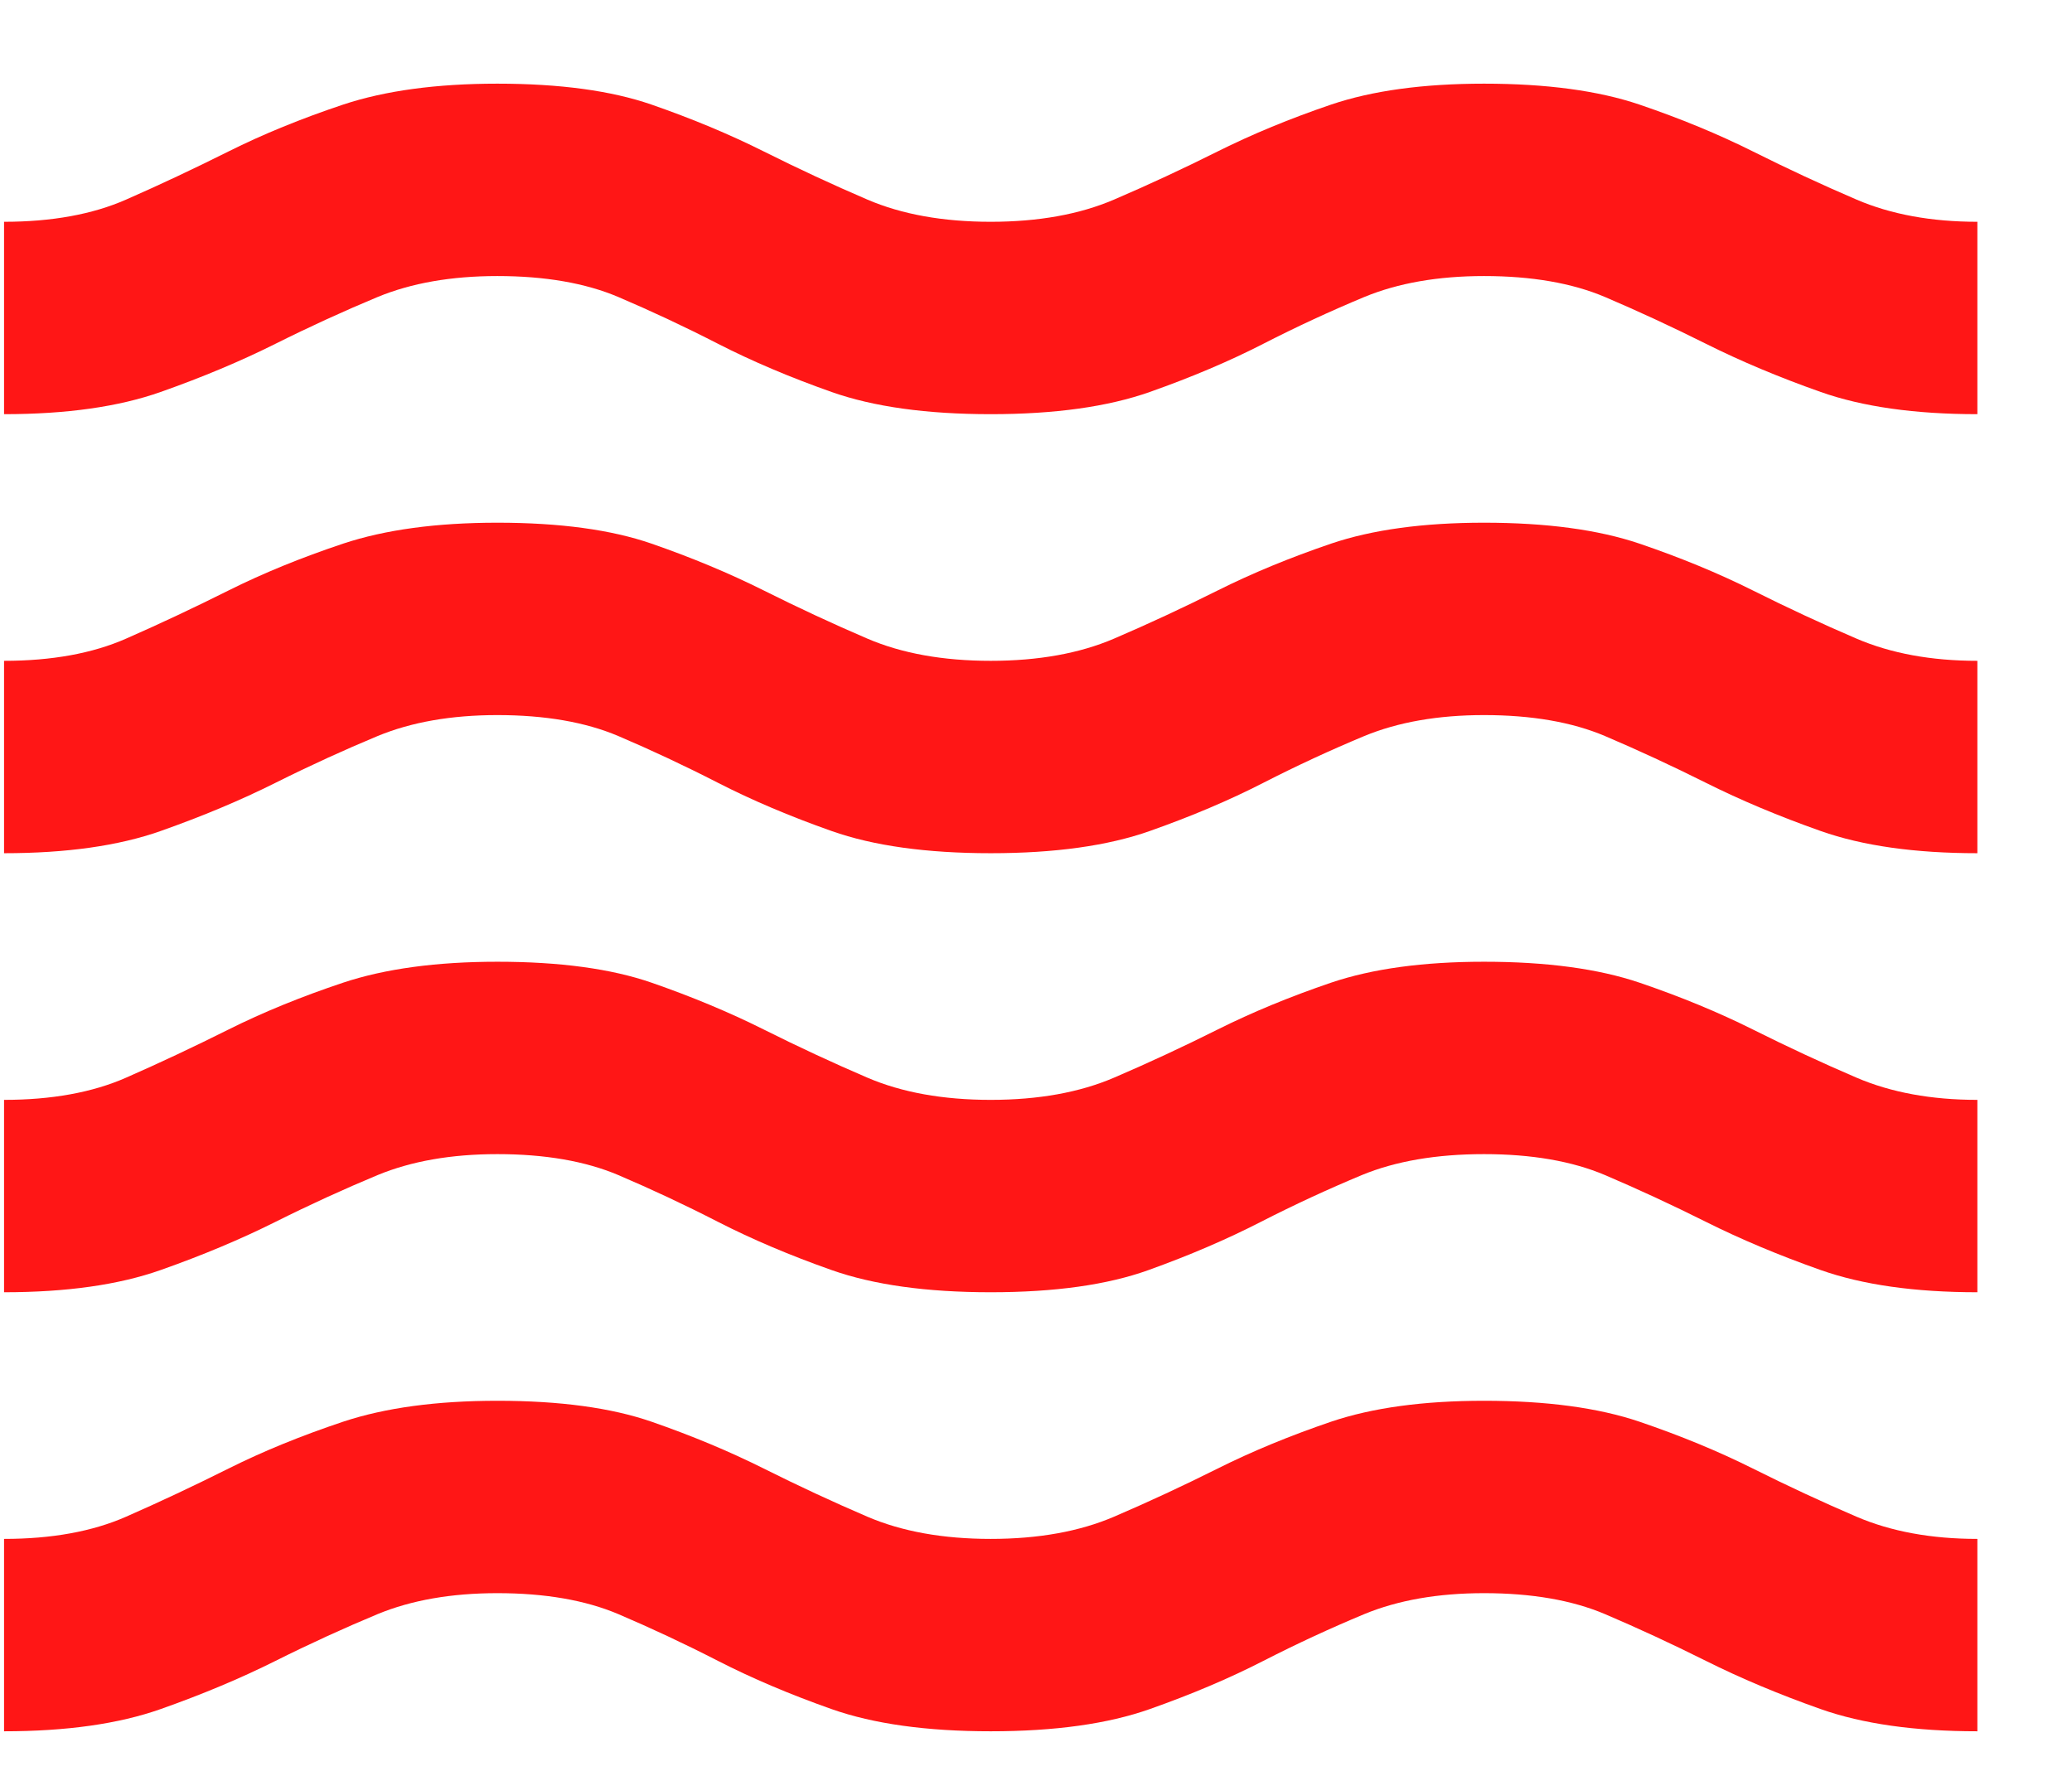
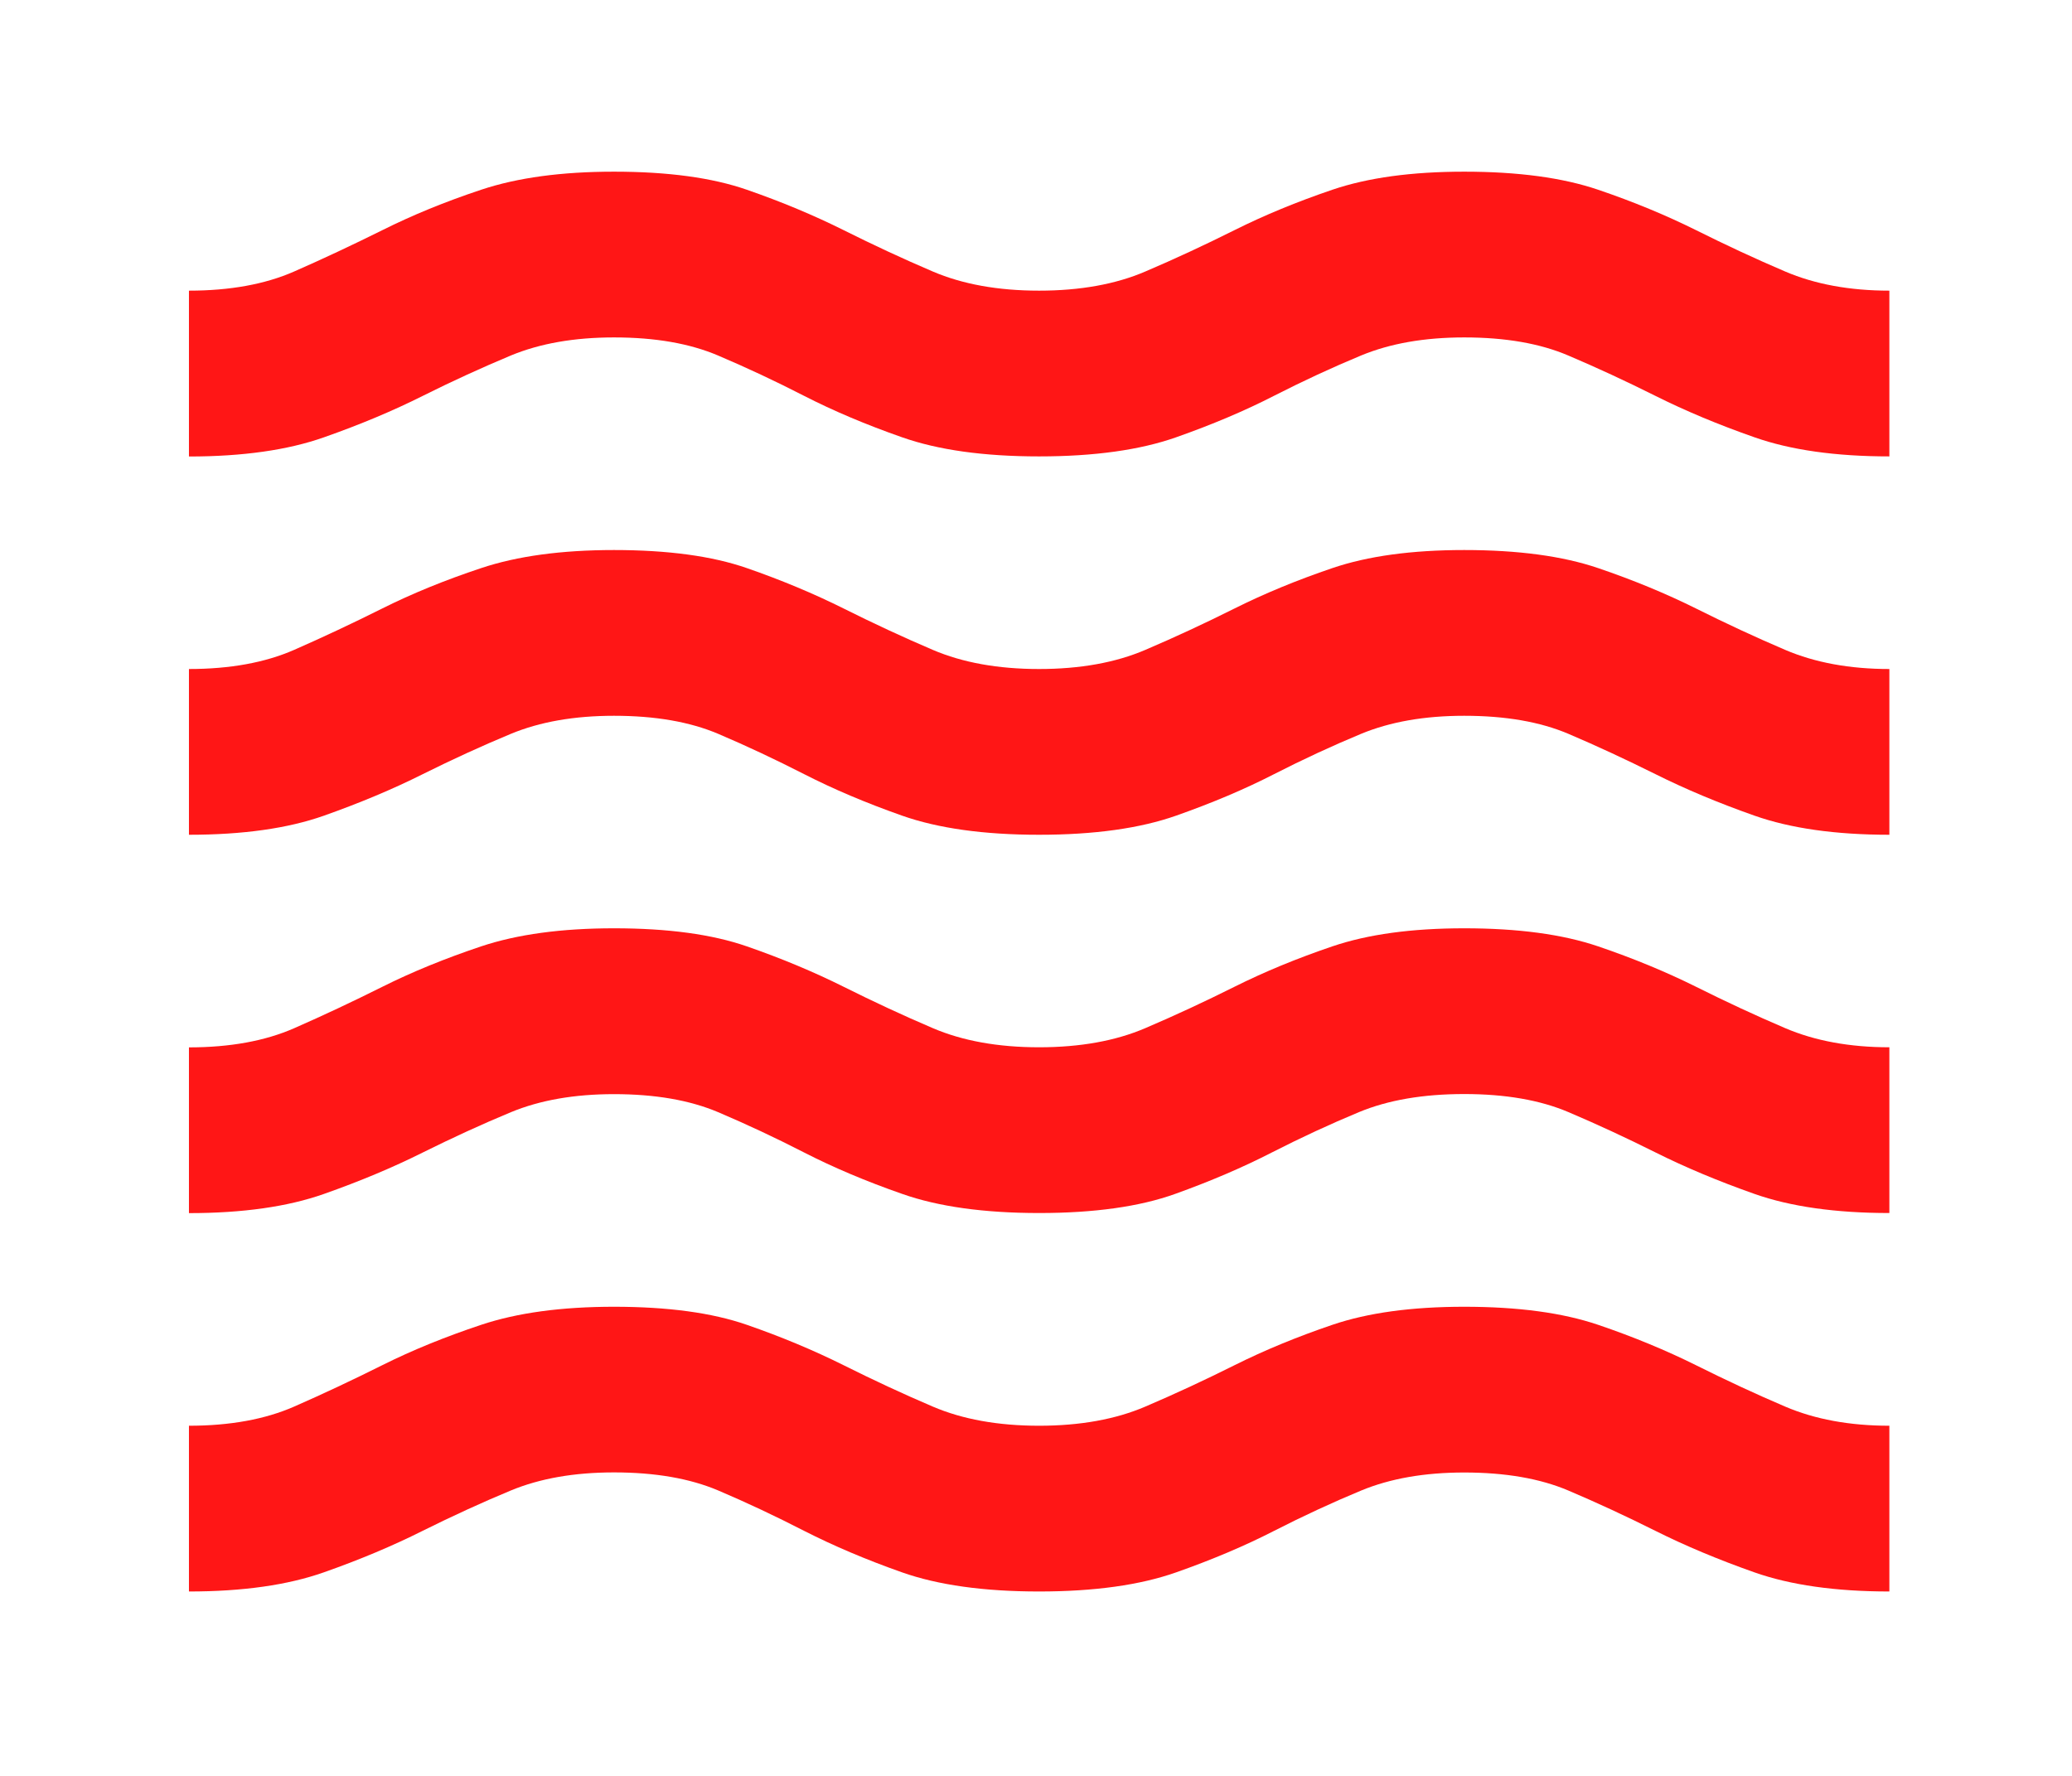
- <svg xmlns="http://www.w3.org/2000/svg" width="21" height="18" viewBox="0 0 21 18" fill="none">
-   <path d="M0.041 17.548V15.598C0.524 15.598 0.937 15.523 1.278 15.373C1.62 15.223 1.966 15.06 2.316 14.885C2.666 14.71 3.053 14.552 3.478 14.41C3.903 14.269 4.424 14.198 5.041 14.198C5.674 14.198 6.195 14.269 6.603 14.41C7.012 14.552 7.391 14.71 7.741 14.885C8.091 15.06 8.441 15.223 8.791 15.373C9.141 15.523 9.558 15.598 10.041 15.598C10.524 15.598 10.941 15.523 11.291 15.373C11.641 15.223 11.991 15.06 12.341 14.885C12.691 14.71 13.074 14.552 13.491 14.41C13.908 14.269 14.424 14.198 15.041 14.198C15.674 14.198 16.199 14.269 16.616 14.41C17.033 14.552 17.416 14.71 17.766 14.885C18.116 15.06 18.466 15.223 18.816 15.373C19.166 15.523 19.574 15.598 20.041 15.598V17.548C19.408 17.548 18.878 17.473 18.453 17.323C18.028 17.173 17.641 17.01 17.291 16.835C16.941 16.66 16.599 16.502 16.266 16.36C15.933 16.219 15.524 16.148 15.041 16.148C14.574 16.148 14.17 16.219 13.828 16.36C13.487 16.502 13.145 16.66 12.803 16.835C12.462 17.01 12.078 17.173 11.653 17.323C11.228 17.473 10.691 17.548 10.041 17.548C9.391 17.548 8.853 17.473 8.428 17.323C8.003 17.173 7.62 17.01 7.278 16.835C6.937 16.66 6.599 16.502 6.266 16.36C5.933 16.219 5.524 16.148 5.041 16.148C4.574 16.148 4.17 16.219 3.828 16.36C3.487 16.502 3.141 16.66 2.791 16.835C2.441 17.01 2.053 17.173 1.628 17.323C1.203 17.473 0.674 17.548 0.041 17.548ZM0.041 13.098V11.148C0.524 11.148 0.937 11.073 1.278 10.923C1.62 10.773 1.966 10.61 2.316 10.435C2.666 10.26 3.053 10.102 3.478 9.96C3.903 9.819 4.424 9.748 5.041 9.748C5.674 9.748 6.195 9.819 6.603 9.96C7.012 10.102 7.391 10.26 7.741 10.435C8.091 10.61 8.441 10.773 8.791 10.923C9.141 11.073 9.558 11.148 10.041 11.148C10.524 11.148 10.941 11.073 11.291 10.923C11.641 10.773 11.991 10.61 12.341 10.435C12.691 10.26 13.074 10.102 13.491 9.96C13.908 9.819 14.424 9.748 15.041 9.748C15.674 9.748 16.199 9.819 16.616 9.96C17.033 10.102 17.416 10.26 17.766 10.435C18.116 10.61 18.466 10.773 18.816 10.923C19.166 11.073 19.574 11.148 20.041 11.148V13.098C19.408 13.098 18.878 13.023 18.453 12.873C18.028 12.723 17.641 12.56 17.291 12.385C16.941 12.21 16.599 12.052 16.266 11.91C15.933 11.769 15.524 11.698 15.041 11.698C14.558 11.698 14.145 11.769 13.803 11.91C13.462 12.052 13.12 12.21 12.778 12.385C12.437 12.56 12.058 12.723 11.641 12.873C11.224 13.023 10.691 13.098 10.041 13.098C9.391 13.098 8.853 13.023 8.428 12.873C8.003 12.723 7.62 12.56 7.278 12.385C6.937 12.21 6.599 12.052 6.266 11.91C5.933 11.769 5.524 11.698 5.041 11.698C4.574 11.698 4.17 11.769 3.828 11.91C3.487 12.052 3.141 12.21 2.791 12.385C2.441 12.56 2.053 12.723 1.628 12.873C1.203 13.023 0.674 13.098 0.041 13.098ZM0.041 8.648V6.698C0.524 6.698 0.937 6.623 1.278 6.473C1.62 6.323 1.966 6.16 2.316 5.985C2.666 5.81 3.053 5.652 3.478 5.51C3.903 5.369 4.424 5.298 5.041 5.298C5.674 5.298 6.195 5.369 6.603 5.51C7.012 5.652 7.391 5.81 7.741 5.985C8.091 6.16 8.441 6.323 8.791 6.473C9.141 6.623 9.558 6.698 10.041 6.698C10.524 6.698 10.941 6.623 11.291 6.473C11.641 6.323 11.991 6.16 12.341 5.985C12.691 5.81 13.074 5.652 13.491 5.51C13.908 5.369 14.424 5.298 15.041 5.298C15.674 5.298 16.199 5.369 16.616 5.51C17.033 5.652 17.416 5.81 17.766 5.985C18.116 6.16 18.466 6.323 18.816 6.473C19.166 6.623 19.574 6.698 20.041 6.698V8.648C19.408 8.648 18.878 8.573 18.453 8.423C18.028 8.273 17.641 8.11 17.291 7.935C16.941 7.76 16.599 7.602 16.266 7.46C15.933 7.319 15.524 7.248 15.041 7.248C14.574 7.248 14.17 7.319 13.828 7.46C13.487 7.602 13.145 7.76 12.803 7.935C12.462 8.11 12.078 8.273 11.653 8.423C11.228 8.573 10.691 8.648 10.041 8.648C9.391 8.648 8.853 8.573 8.428 8.423C8.003 8.273 7.62 8.11 7.278 7.935C6.937 7.76 6.599 7.602 6.266 7.46C5.933 7.319 5.524 7.248 5.041 7.248C4.574 7.248 4.17 7.319 3.828 7.46C3.487 7.602 3.141 7.76 2.791 7.935C2.441 8.11 2.053 8.273 1.628 8.423C1.203 8.573 0.674 8.648 0.041 8.648ZM0.041 4.198V2.248C0.524 2.248 0.937 2.173 1.278 2.023C1.62 1.873 1.966 1.71 2.316 1.535C2.666 1.36 3.053 1.202 3.478 1.06C3.903 0.919 4.424 0.848 5.041 0.848C5.674 0.848 6.195 0.919 6.603 1.06C7.012 1.202 7.391 1.36 7.741 1.535C8.091 1.71 8.441 1.873 8.791 2.023C9.141 2.173 9.558 2.248 10.041 2.248C10.524 2.248 10.941 2.173 11.291 2.023C11.641 1.873 11.991 1.71 12.341 1.535C12.691 1.36 13.074 1.202 13.491 1.06C13.908 0.919 14.424 0.848 15.041 0.848C15.674 0.848 16.199 0.919 16.616 1.06C17.033 1.202 17.416 1.36 17.766 1.535C18.116 1.71 18.466 1.873 18.816 2.023C19.166 2.173 19.574 2.248 20.041 2.248V4.198C19.408 4.198 18.878 4.123 18.453 3.973C18.028 3.823 17.641 3.66 17.291 3.485C16.941 3.31 16.599 3.152 16.266 3.01C15.933 2.869 15.524 2.798 15.041 2.798C14.574 2.798 14.17 2.869 13.828 3.01C13.487 3.152 13.145 3.31 12.803 3.485C12.462 3.66 12.078 3.823 11.653 3.973C11.228 4.123 10.691 4.198 10.041 4.198C9.391 4.198 8.853 4.123 8.428 3.973C8.003 3.823 7.62 3.66 7.278 3.485C6.937 3.31 6.599 3.152 6.266 3.01C5.933 2.869 5.524 2.798 5.041 2.798C4.574 2.798 4.17 2.869 3.828 3.01C3.487 3.152 3.141 3.31 2.791 3.485C2.441 3.66 2.053 3.823 1.628 3.973C1.203 4.123 0.674 4.198 0.041 4.198Z" fill="#FF1616" />
+ <svg xmlns="http://www.w3.org/2000/svg" width="21" height="18" viewBox="0 0 21 18" fill="none" version="1.1" id="svg1">
+   <defs id="defs1" />
+   <path d="m 1.915,16.131 v -1.68 c 0.416,0 0.772,-0.065 1.066,-0.194 0.294,-0.129 0.592,-0.269 0.894,-0.42 0.302,-0.151 0.636,-0.287 1.002,-0.409 0.366,-0.122 0.815,-0.183 1.346,-0.183 0.546,0 0.995,0.061 1.346,0.183 0.352,0.122 0.679,0.259 0.98,0.409 0.302,0.151 0.603,0.291 0.905,0.42 0.302,0.129 0.661,0.194 1.077,0.194 0.417,0 0.776,-0.065 1.077,-0.194 0.302,-0.129 0.603,-0.269 0.905,-0.42 0.302,-0.151 0.632,-0.287 0.991,-0.409 0.359,-0.122 0.804,-0.183 1.336,-0.183 0.546,0 0.998,0.061 1.357,0.183 0.359,0.122 0.689,0.259 0.991,0.409 0.302,0.151 0.603,0.291 0.905,0.42 0.302,0.129 0.654,0.194 1.056,0.194 v 1.68 c -0.546,0 -1.002,-0.065 -1.368,-0.194 -0.366,-0.129 -0.7,-0.269 -1.002,-0.42 -0.302,-0.151 -0.596,-0.287 -0.883,-0.409 -0.287,-0.122 -0.639,-0.183 -1.056,-0.183 -0.402,0 -0.75,0.061 -1.045,0.183 -0.294,0.122 -0.589,0.259 -0.883,0.409 -0.294,0.151 -0.625,0.291 -0.991,0.42 -0.366,0.129 -0.829,0.194 -1.39,0.194 -0.56,0 -1.023,-0.065 -1.389,-0.194 C 8.776,15.808 8.446,15.667 8.151,15.517 7.857,15.366 7.566,15.229 7.279,15.107 6.991,14.985 6.64,14.924 6.223,14.924 c -0.402,0 -0.75,0.061 -1.045,0.183 -0.294,0.122 -0.592,0.259 -0.894,0.409 C 3.983,15.667 3.649,15.808 3.282,15.937 2.916,16.066 2.46,16.131 1.915,16.131 Z m 0,-3.835 v -1.68 c 0.416,0 0.772,-0.065 1.066,-0.194 0.294,-0.129 0.592,-0.269 0.894,-0.42 C 4.177,9.851 4.51,9.715 4.877,9.592 5.243,9.47 5.692,9.409 6.223,9.409 c 0.546,0 0.995,0.061 1.346,0.183 0.352,0.122 0.679,0.259 0.98,0.409 0.302,0.151 0.603,0.291 0.905,0.42 0.302,0.129 0.661,0.194 1.077,0.194 0.417,0 0.776,-0.065 1.077,-0.194 0.302,-0.129 0.603,-0.269 0.905,-0.42 0.302,-0.151 0.632,-0.287 0.991,-0.409 0.359,-0.122 0.804,-0.183 1.336,-0.183 0.546,0 0.998,0.061 1.357,0.183 0.359,0.122 0.689,0.259 0.991,0.409 0.302,0.151 0.603,0.291 0.905,0.42 0.302,0.129 0.654,0.194 1.056,0.194 v 1.68 c -0.546,0 -1.002,-0.065 -1.368,-0.194 -0.366,-0.129 -0.7,-0.269 -1.002,-0.42 -0.302,-0.151 -0.596,-0.287 -0.883,-0.409 -0.287,-0.122 -0.639,-0.183 -1.056,-0.183 -0.416,0 -0.772,0.061 -1.066,0.183 -0.294,0.122 -0.589,0.259 -0.883,0.409 -0.294,0.151 -0.621,0.291 -0.98,0.42 -0.359,0.129 -0.819,0.194 -1.379,0.194 -0.56,0 -1.023,-0.065 -1.389,-0.194 C 8.776,11.973 8.446,11.833 8.151,11.682 7.857,11.531 7.566,11.395 7.279,11.273 6.991,11.151 6.64,11.09 6.223,11.09 c -0.402,0 -0.75,0.061 -1.045,0.183 -0.294,0.122 -0.592,0.259 -0.894,0.409 -0.302,0.151 -0.636,0.291 -1.002,0.42 C 2.916,12.231 2.46,12.296 1.915,12.296 Z m 0,-3.835 V 6.781 c 0.416,0 0.772,-0.065 1.066,-0.194 C 3.275,6.458 3.573,6.318 3.875,6.167 4.177,6.016 4.51,5.88 4.877,5.758 5.243,5.636 5.692,5.575 6.223,5.575 c 0.546,0 0.995,0.061 1.346,0.183 0.352,0.122 0.679,0.259 0.98,0.409 0.302,0.151 0.603,0.291 0.905,0.42 0.302,0.129 0.661,0.194 1.077,0.194 0.417,0 0.776,-0.065 1.077,-0.194 0.302,-0.129 0.603,-0.269 0.905,-0.42 0.302,-0.151 0.632,-0.287 0.991,-0.409 0.359,-0.122 0.804,-0.183 1.336,-0.183 0.546,0 0.998,0.061 1.357,0.183 0.359,0.122 0.689,0.259 0.991,0.409 0.302,0.151 0.603,0.291 0.905,0.42 0.302,0.129 0.654,0.194 1.056,0.194 v 1.68 c -0.546,0 -1.002,-0.065 -1.368,-0.194 C 17.415,8.138 17.081,7.998 16.779,7.847 16.477,7.697 16.183,7.56 15.896,7.438 15.609,7.316 15.257,7.255 14.84,7.255 c -0.402,0 -0.75,0.061 -1.045,0.183 -0.294,0.122 -0.589,0.259 -0.883,0.409 -0.294,0.151 -0.625,0.291 -0.991,0.42 -0.366,0.129 -0.829,0.194 -1.39,0.194 -0.56,0 -1.023,-0.065 -1.389,-0.194 C 8.776,8.138 8.446,7.998 8.151,7.847 7.857,7.697 7.566,7.56 7.279,7.438 6.991,7.316 6.64,7.255 6.223,7.255 c -0.402,0 -0.75,0.061 -1.045,0.183 C 4.884,7.56 4.586,7.697 4.284,7.847 3.983,7.998 3.649,8.138 3.282,8.268 2.916,8.397 2.46,8.461 1.915,8.461 Z m 0,-3.835 V 2.946 c 0.416,0 0.772,-0.065 1.066,-0.194 C 3.275,2.623 3.573,2.483 3.875,2.333 4.177,2.182 4.51,2.045 4.877,1.923 5.243,1.801 5.692,1.74 6.223,1.74 c 0.546,0 0.995,0.061 1.346,0.183 0.352,0.122 0.679,0.259 0.98,0.409 0.302,0.151 0.603,0.291 0.905,0.42 0.302,0.129 0.661,0.194 1.077,0.194 0.417,0 0.776,-0.065 1.077,-0.194 0.302,-0.129 0.603,-0.269 0.905,-0.42 0.302,-0.151 0.632,-0.287 0.991,-0.409 0.359,-0.122 0.804,-0.183 1.336,-0.183 0.546,0 0.998,0.061 1.357,0.183 0.359,0.122 0.689,0.259 0.991,0.409 0.302,0.151 0.603,0.291 0.905,0.42 0.302,0.129 0.654,0.194 1.056,0.194 v 1.68 c -0.546,0 -1.002,-0.065 -1.368,-0.194 C 17.415,4.304 17.081,4.164 16.779,4.013 16.477,3.862 16.183,3.726 15.896,3.604 15.609,3.481 15.257,3.42 14.84,3.42 c -0.402,0 -0.75,0.061 -1.045,0.183 -0.294,0.122 -0.589,0.259 -0.883,0.409 -0.294,0.151 -0.625,0.291 -0.991,0.42 -0.366,0.129 -0.829,0.194 -1.39,0.194 -0.56,0 -1.023,-0.065 -1.389,-0.194 C 8.776,4.304 8.446,4.164 8.151,4.013 7.857,3.862 7.566,3.726 7.279,3.604 6.991,3.481 6.64,3.42 6.223,3.42 c -0.402,0 -0.75,0.061 -1.045,0.183 C 4.884,3.726 4.586,3.862 4.284,4.013 3.983,4.164 3.649,4.304 3.282,4.433 2.916,4.562 2.46,4.627 1.915,4.627 Z" fill="#ff1616" id="path1" style="stroke-width:0.862" />
</svg>
